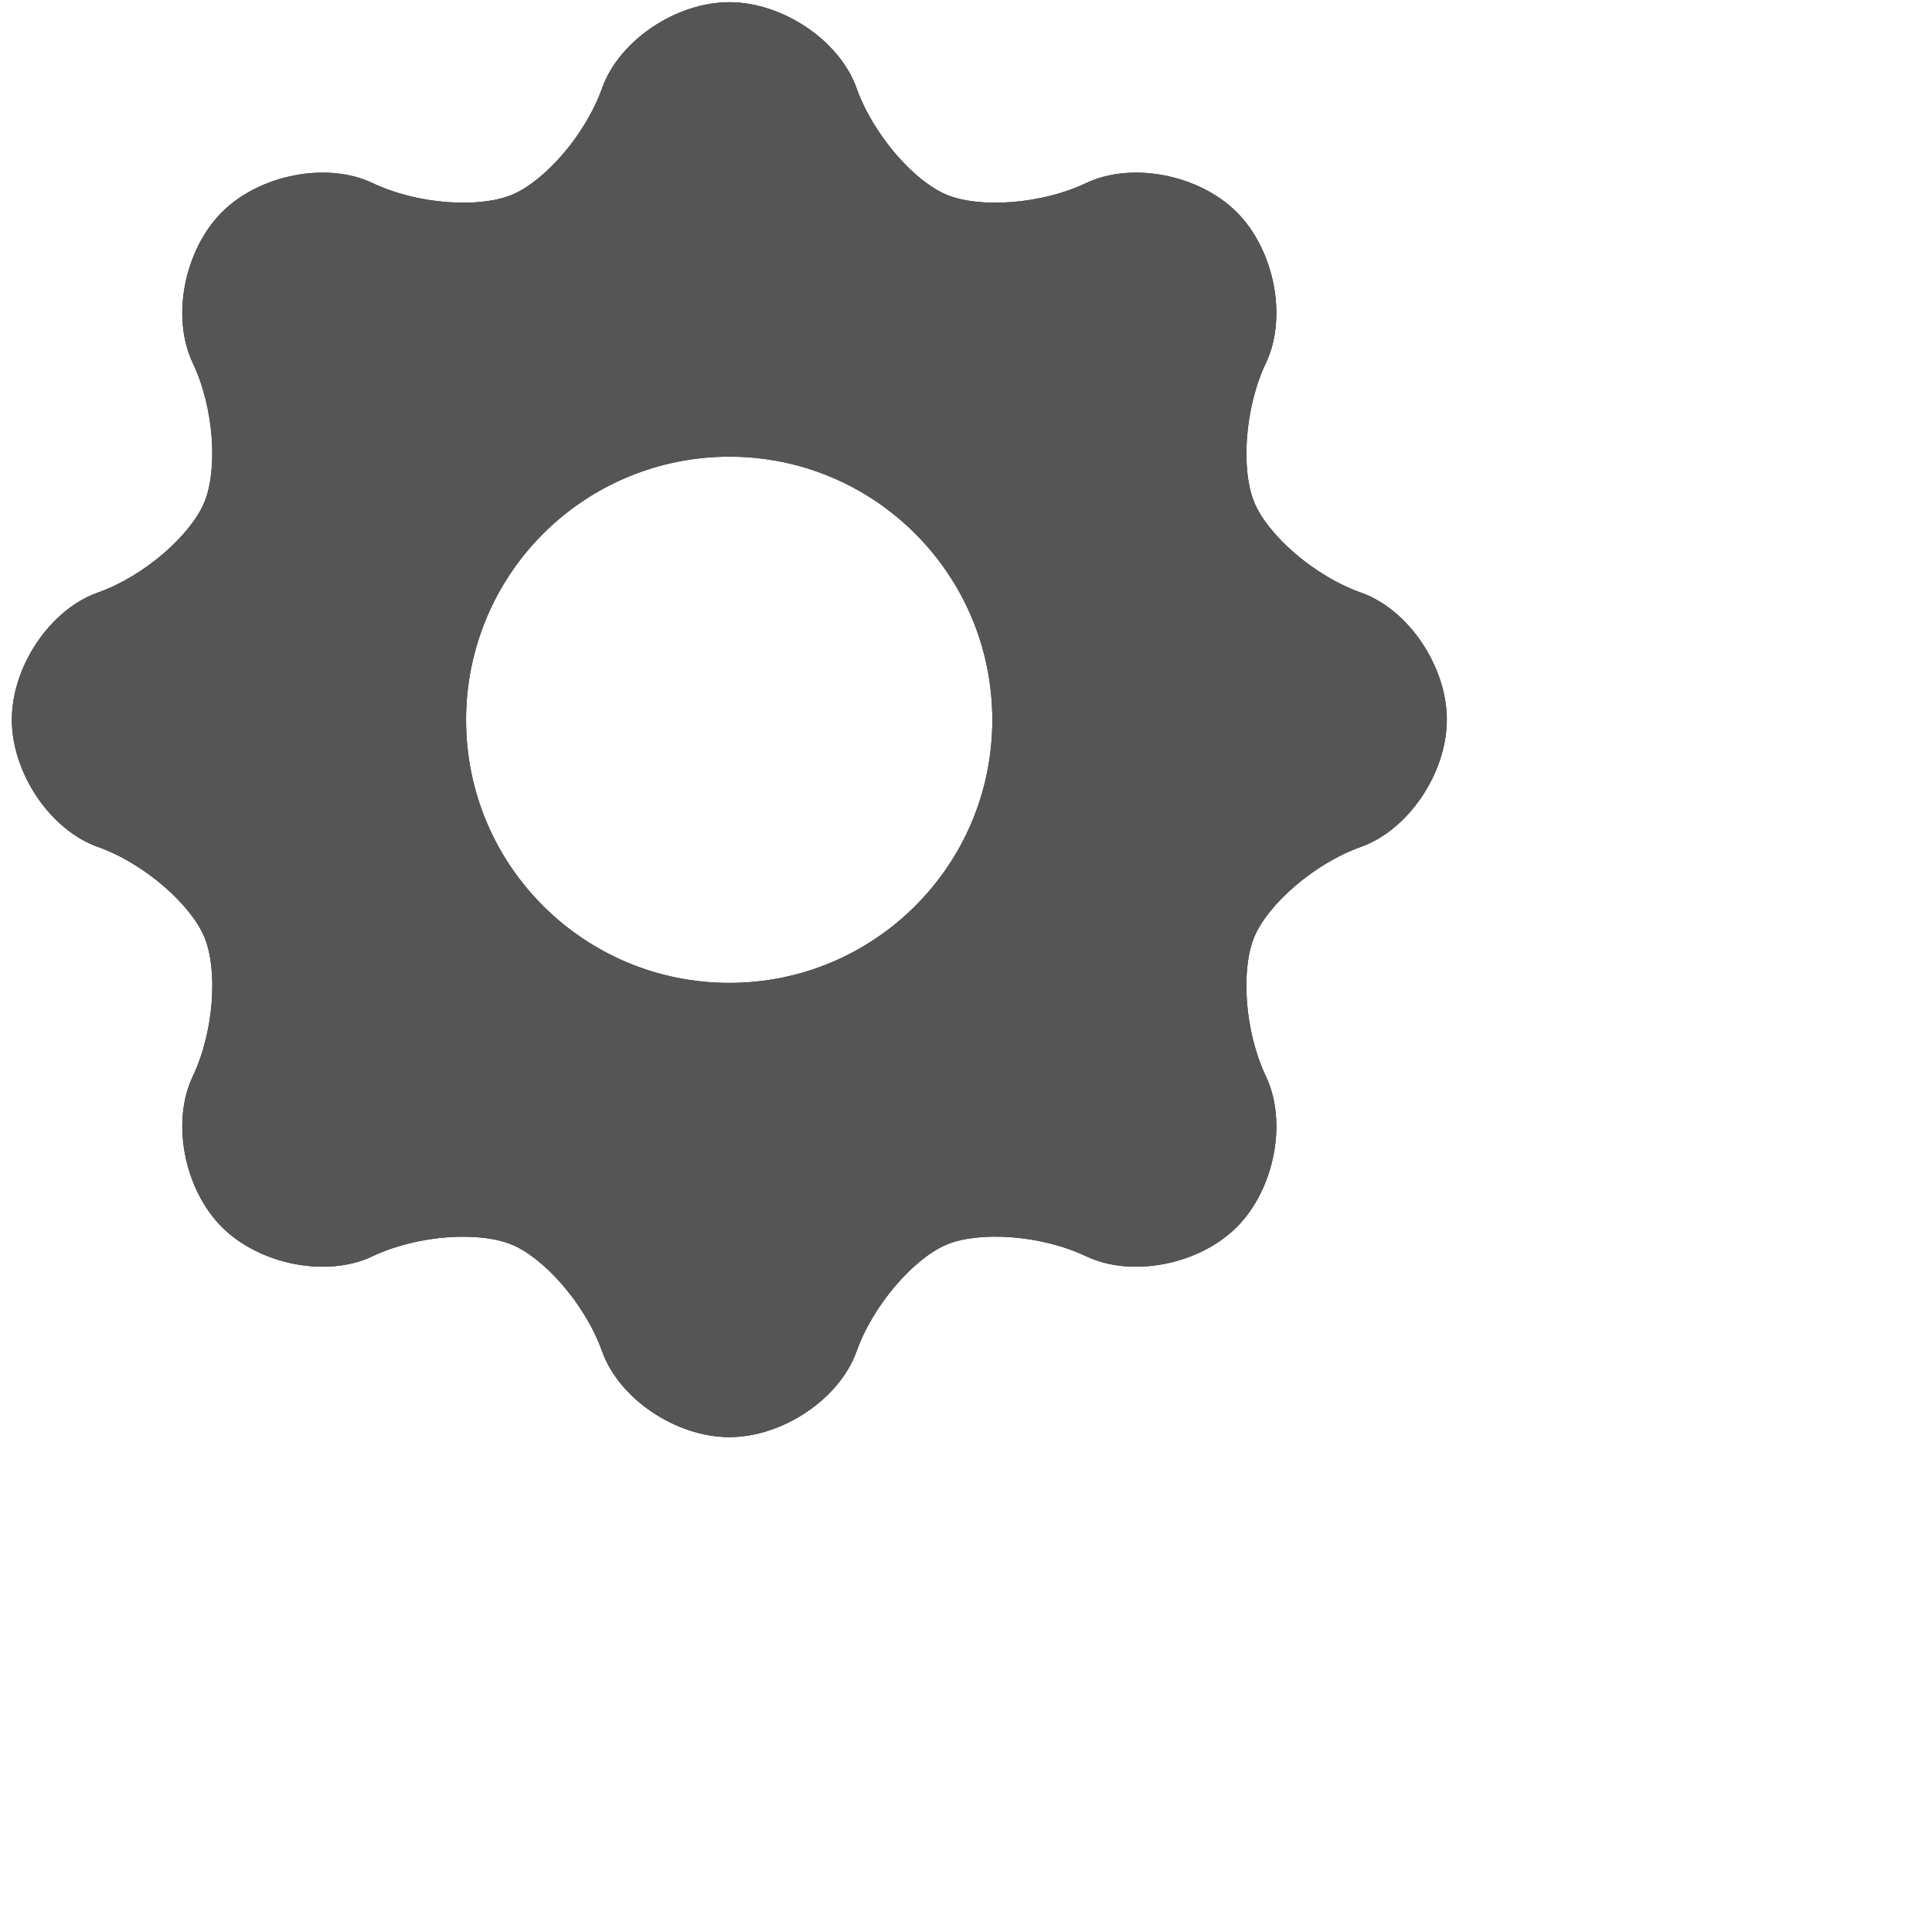
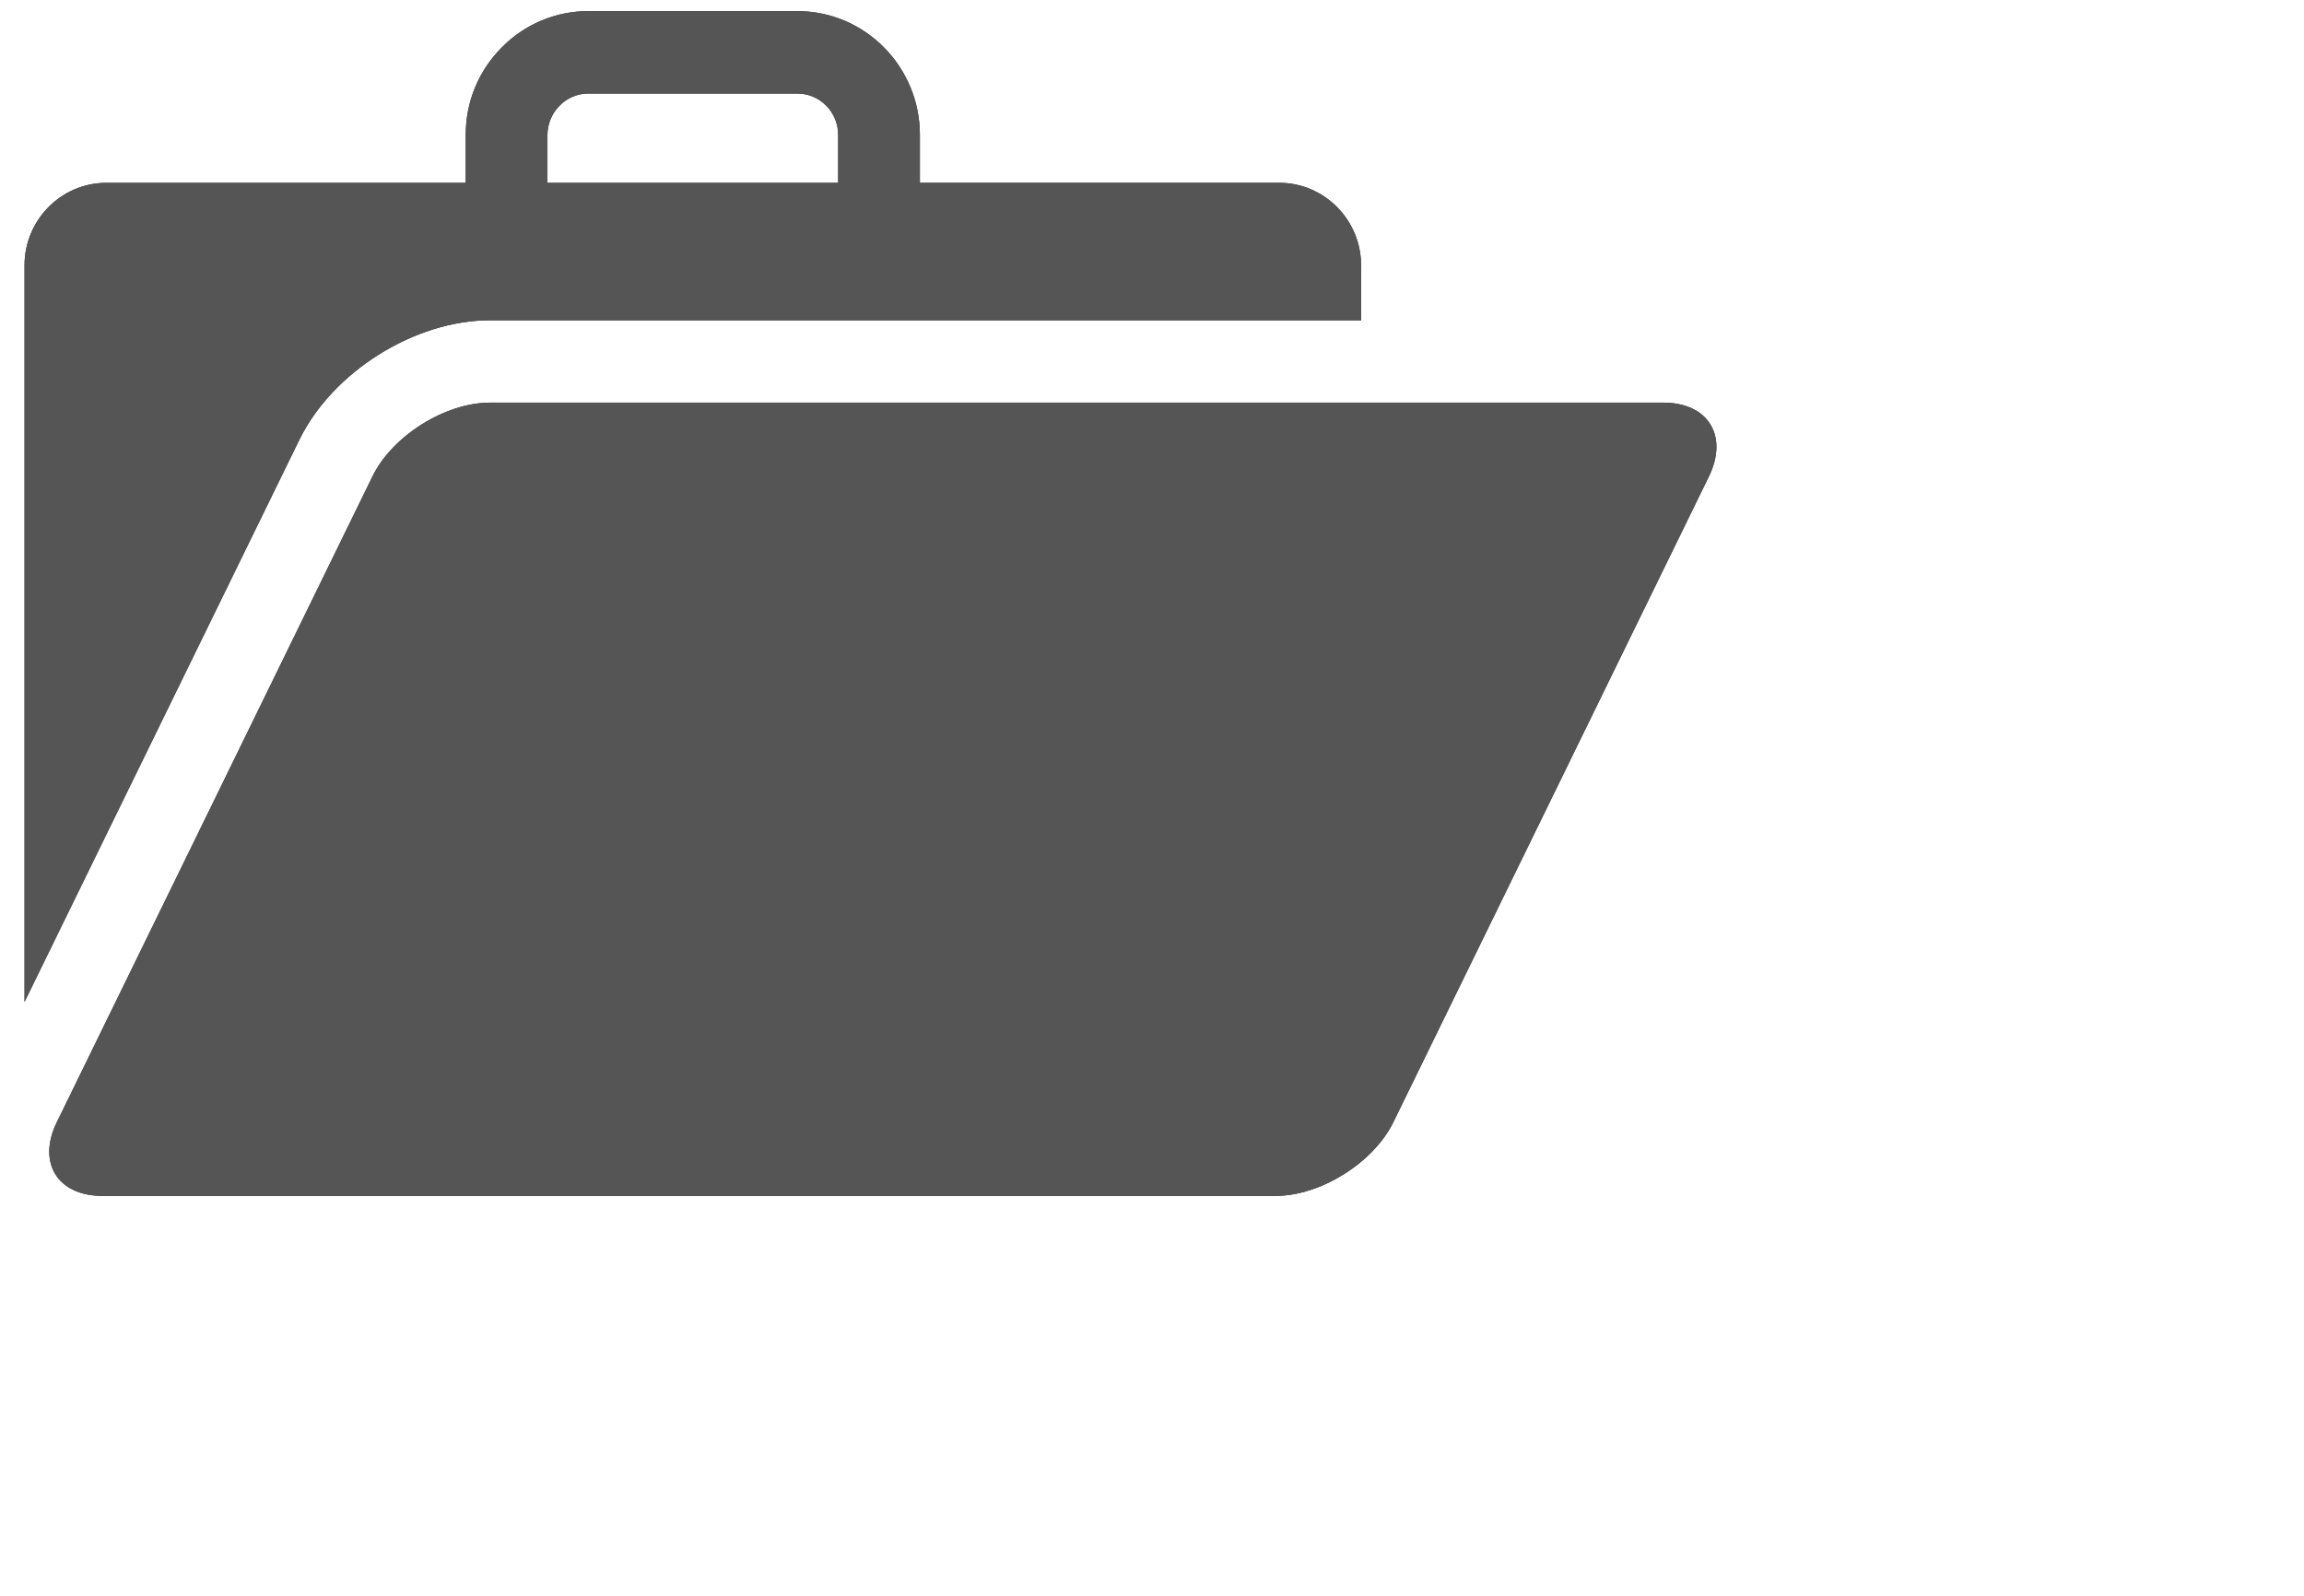
- <svg xmlns="http://www.w3.org/2000/svg" width="58.658" height="58.658">
+ <svg xmlns="http://www.w3.org/2000/svg" width="69.317" height="48">
  <defs>
-     <filter id="psmb1nnyca">
+     <filter id="b8hvrzmzia">
      <feFlood flood-color="#555" flood-opacity="1" result="floodOut" />
      <feComposite operator="atop" in="floodOut" in2="SourceGraphic" result="compOut" />
      <feBlend in="compOut" in2="SourceGraphic" />
    </filter>
  </defs>
-   <g filter="url(#psmb1nnyca)">
-     <path fill-rule="evenodd" d="M43.927 21.85c0-1.62-1.166-3.349-2.605-3.857-1.44-.51-2.835-1.758-3.241-2.742-.406-.982-.3-2.855.355-4.234.656-1.379.259-3.426-.886-4.574-1.146-1.146-3.193-1.541-4.573-.885-1.38.656-3.25.764-4.231.357-.981-.405-2.229-1.803-2.741-3.242S23.764.067 22.144.067c-1.621 0-3.35 1.167-3.862 2.606-.512 1.439-1.76 2.836-2.741 3.242-.981.407-2.851.299-4.231-.357-1.378-.656-3.427-.261-4.573.885-1.145 1.148-1.542 3.195-.886 4.574.656 1.38.76 3.249.353 4.233-.408.982-1.799 2.233-3.238 2.743C1.526 18.501.36 20.23.36 21.85c0 1.621 1.166 3.349 2.606 3.861 1.439.512 2.832 1.763 3.24 2.743.408.98.301 2.85-.355 4.229-.656 1.379-.259 3.427.886 4.572 1.146 1.147 3.193 1.544 4.573.887 1.38-.656 3.25-.761 4.231-.353.982.407 2.229 1.805 2.741 3.243.512 1.436 2.241 2.601 3.862 2.601 1.62 0 3.349-1.165 3.861-2.601.512-1.438 1.758-2.836 2.739-3.246.981-.408 2.853-.3 4.233.356 1.379.657 3.427.26 4.573-.887 1.145-1.145 1.542-3.193.886-4.572-.655-1.379-.763-3.25-.357-4.23.406-.981 1.803-2.23 3.243-2.742 1.439-.512 2.605-2.24 2.605-3.861zm-21.783 7.992c-4.42 0-7.994-3.572-7.994-7.983a7.988 7.988 0 0 1 7.994-7.994c4.41 0 7.984 3.575 7.984 7.994a7.982 7.982 0 0 1-7.984 7.983z" />
+   <g filter="url(#b8hvrzmzia)">
+     <path fill-rule="evenodd" d="m51.411 14.341-9.49 19.422c-.595 1.221-2.192 2.221-3.543 2.221H3.08c-1.35 0-1.968-1.002-1.369-2.221l9.492-19.422c.593-1.223 2.189-2.226 3.539-2.226H50.04c1.354 0 1.969 1.003 1.371 2.226zM9 13.245.738 30.147V7.983c0-1.364 1.105-2.482 2.458-2.481h10.816V4.058c0-.995.382-1.923 1.082-2.628A3.64 3.64 0 0 1 17.701.335h6.29c2.029 0 3.684 1.667 3.684 3.723v1.443h10.816c1.351 0 2.458 1.118 2.458 2.482v1.654H14.742c-2.267 0-4.74 1.55-5.742 3.608zm7.47-7.743h8.747V4.058c0-.688-.55-1.243-1.228-1.243h-6.291a1.2 1.2 0 0 0-.866.368 1.25 1.25 0 0 0-.362.875v1.444z" />
  </g>
</svg>
